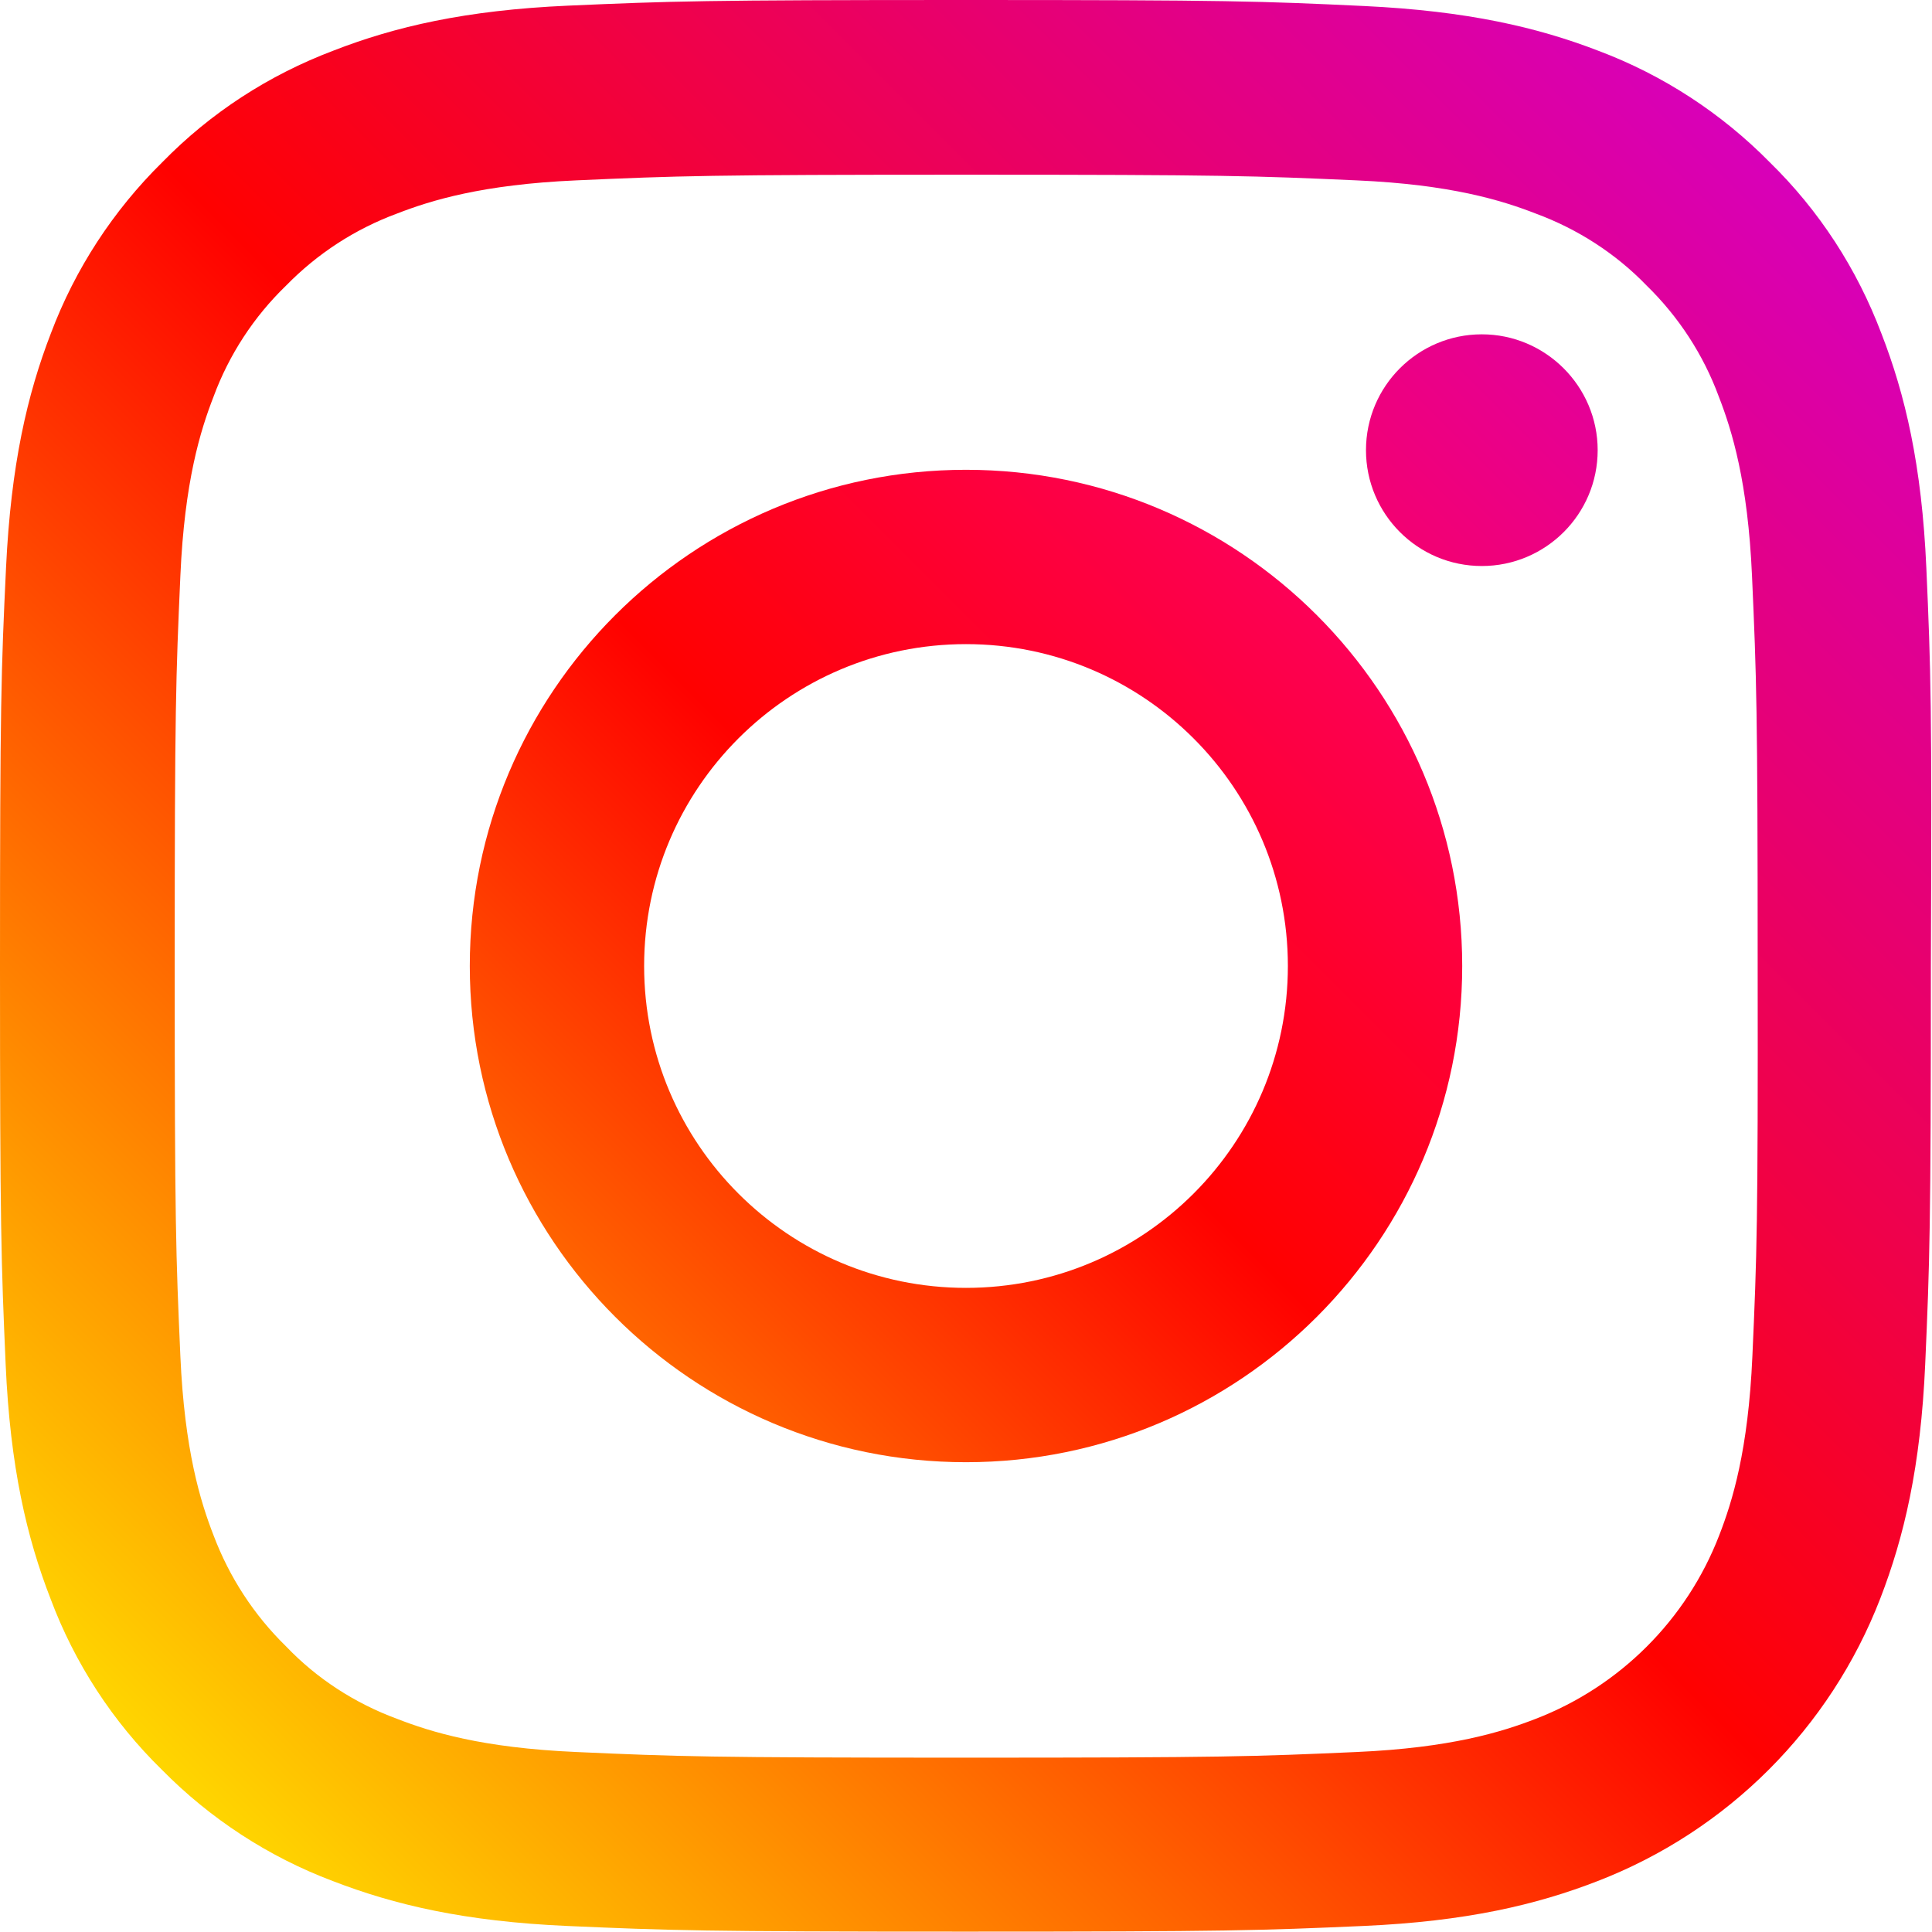
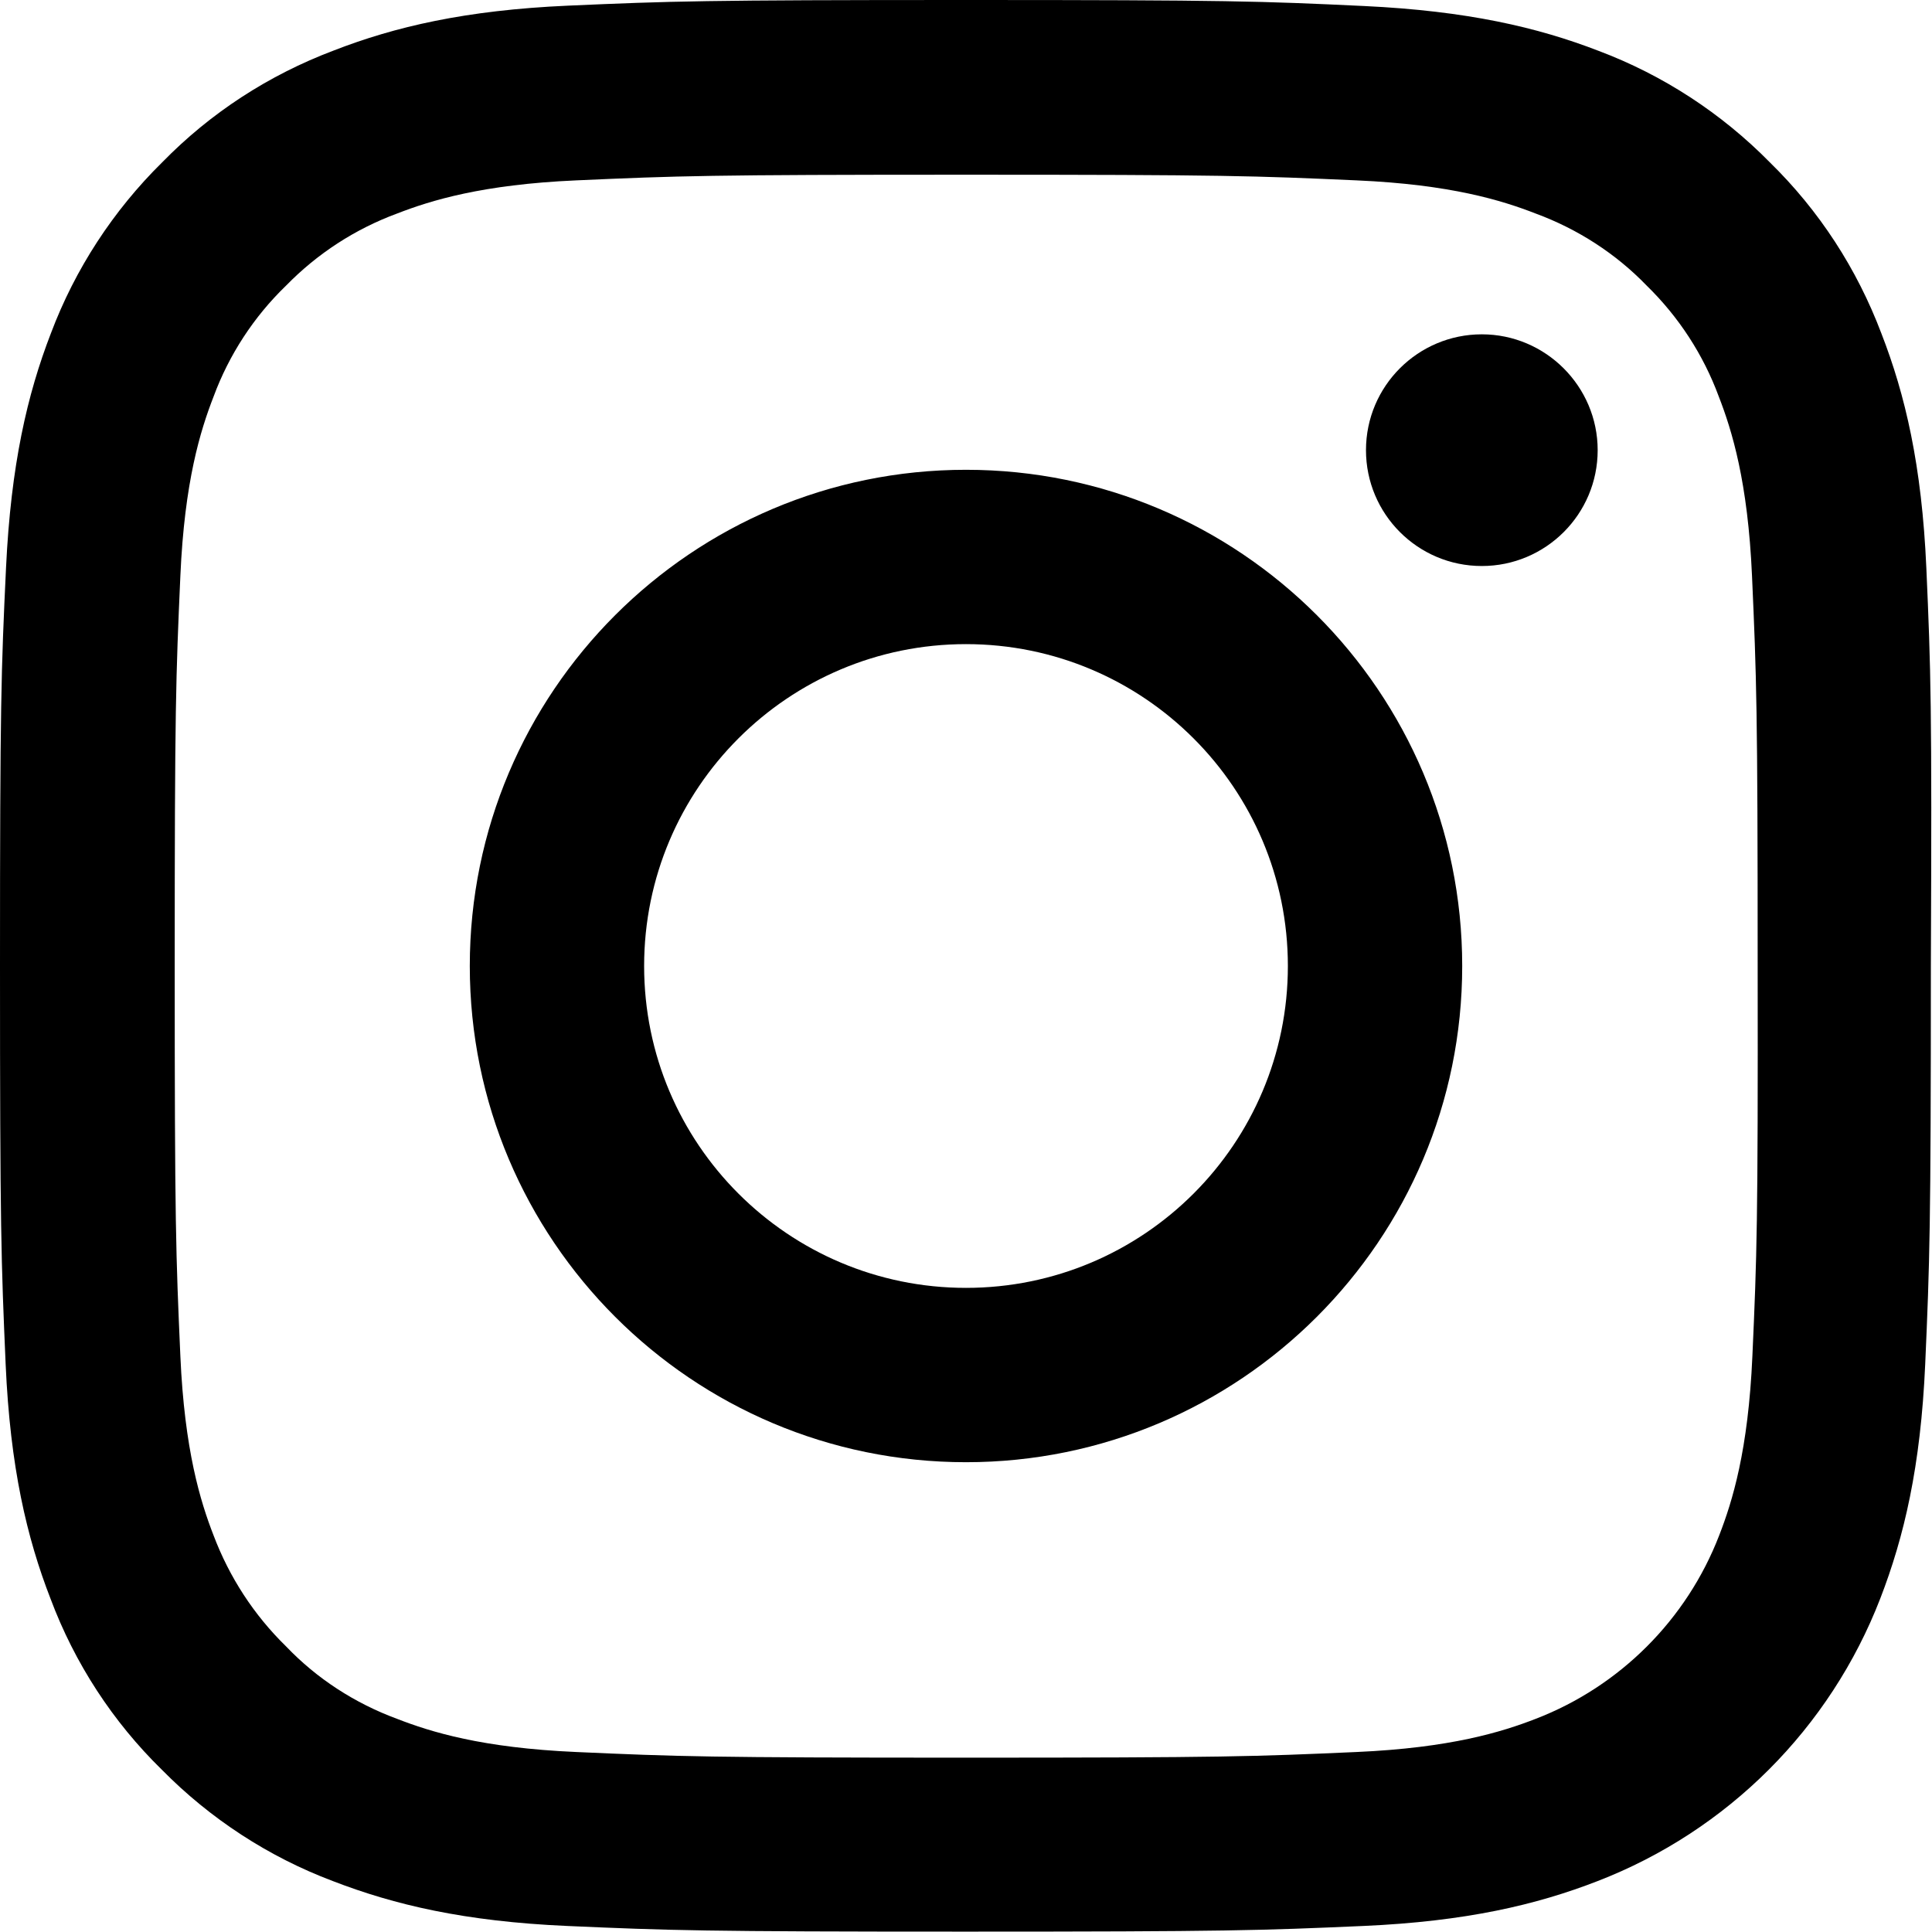
- <svg xmlns="http://www.w3.org/2000/svg" id="Layer_1" viewBox="0 0 512 512">
-   <style>.st0{fill:url(#SVGID_1_)}.st1{fill:url(#SVGID_2_)}.st2{fill:url(#SVGID_3_)}</style>
-   <linearGradient id="SVGID_1_" gradientUnits="userSpaceOnUse" x1="42.967" y1="42.86" x2="469.033" y2="468.926" gradientTransform="matrix(1 0 0 -1 0 511.89)">
-     <stop offset="0" stop-color="#ffd600" />
-     <stop offset=".5" stop-color="#ff0100" />
-     <stop offset="1" stop-color="#d800b9" />
-   </linearGradient>
-   <path class="st0" d="M510.5 150.5c-1.2-27.2-5.6-45.9-11.9-62.1-6.5-17.2-16.5-32.6-29.6-45.4-12.8-13-28.3-23.1-45.3-29.5-16.3-6.3-34.9-10.6-62.1-11.9C334.2.3 325.5 0 256 0s-78.2.3-105.5 1.5c-27.2 1.2-45.9 5.6-62.1 11.9C71.2 19.9 55.8 29.9 43 43 30 55.8 19.9 71.3 13.5 88.3c-6.3 16.3-10.6 34.9-11.9 62.1C.3 177.8 0 186.5 0 256s.3 78.2 1.5 105.6c1.2 27.2 5.6 45.9 11.9 62.1 6.4 17.1 16.5 32.6 29.5 45.3 12.8 13 28.3 23.1 45.3 29.5 16.3 6.3 34.9 10.7 62.1 11.9 27.3 1.2 36 1.5 105.5 1.5s78.2-.3 105.5-1.5c27.2-1.2 45.9-5.6 62.1-11.9 34.4-13.3 61.6-40.5 74.9-74.9 6.3-16.3 10.7-34.9 11.9-62.1 1.2-27.3 1.5-36 1.5-105.5.3-69.5 0-78.2-1.2-105.5zm-46.1 208.9c-1.1 25-5.3 38.5-8.8 47.5-8.6 22.3-26.3 40-48.6 48.6-9 3.5-22.6 7.7-47.5 8.8-27 1.2-35.1 1.5-103.4 1.5-68.4 0-76.5-.3-103.4-1.5-25-1.1-38.5-5.3-47.5-8.8-11.1-4.1-21.2-10.6-29.4-19.2-8.5-8.3-15-18.3-19.2-29.4-3.5-9-7.7-22.6-8.8-47.5-1.2-27-1.5-35.1-1.5-103.4 0-68.4.3-76.5 1.5-103.4 1.1-25 5.3-38.5 8.8-47.5C60.7 94 67.3 83.9 75.8 75.7c8.3-8.5 18.3-15 29.4-19.1 9-3.5 22.6-7.7 47.5-8.8 27-1.2 35.1-1.5 103.4-1.5 68.4 0 76.5.3 103.4 1.5 25 1.1 38.5 5.3 47.5 8.8 11.1 4.1 21.2 10.6 29.4 19.1 8.5 8.3 15 18.3 19.1 29.4 3.5 9 7.7 22.6 8.8 47.5 1.2 27 1.5 35.1 1.5 103.4.1 68.4-.2 76.5-1.4 103.4z" />
-   <linearGradient id="SVGID_2_" gradientUnits="userSpaceOnUse" x1="163.042" y1="162.935" x2="348.953" y2="348.846" gradientTransform="matrix(1 0 0 -1 0 511.89)">
-     <stop offset="0" stop-color="#ff6400" />
-     <stop offset=".5" stop-color="#ff0100" />
-     <stop offset="1" stop-color="#fd0056" />
-   </linearGradient>
-   <path class="st1" d="M256 124.5c-72.6 0-131.5 58.9-131.5 131.5S183.4 387.5 256 387.5 387.5 328.6 387.5 256 328.6 124.5 256 124.5zm0 216.8c-47.1 0-85.3-38.2-85.3-85.3 0-47.1 38.2-85.3 85.3-85.3 47.1 0 85.3 38.2 85.3 85.3 0 47.1-38.2 85.3-85.3 85.3z" />
-   <linearGradient id="SVGID_3_" gradientUnits="userSpaceOnUse" x1="370.928" y1="370.821" x2="414.373" y2="414.267" gradientTransform="matrix(1 0 0 -1 0 511.89)">
-     <stop offset="0" stop-color="#f30072" />
-     <stop offset="1" stop-color="#e50097" />
-   </linearGradient>
-   <path class="st2" d="M423.4 119.3c0 17-13.8 30.7-30.7 30.7-17 0-30.7-13.8-30.7-30.7 0-17 13.8-30.7 30.7-30.7s30.7 13.8 30.7 30.7z" />
+ <svg xmlns="http://www.w3.org/2000/svg" viewBox="0 0 512 512">
+   <path d="M510.5 150.5c-1.2-27.2-5.6-45.9-11.9-62.1-6.5-17.2-16.5-32.6-29.6-45.4-12.8-13-28.3-23.1-45.3-29.5-16.3-6.3-34.9-10.6-62.1-11.9C334.2.3 325.5 0 256 0s-78.2.3-105.5 1.5c-27.2 1.2-45.9 5.6-62.1 11.9C71.2 19.9 55.8 29.9 43 43 30 55.8 19.9 71.3 13.5 88.3c-6.3 16.3-10.6 34.9-11.9 62.1C.3 177.8 0 186.5 0 256s.3 78.2 1.5 105.6c1.2 27.2 5.6 45.9 11.9 62.1 6.4 17.1 16.5 32.6 29.5 45.3 12.8 13 28.3 23.1 45.3 29.5 16.3 6.3 34.9 10.7 62.1 11.9 27.3 1.2 36 1.5 105.5 1.5s78.2-.3 105.5-1.5c27.2-1.2 45.9-5.6 62.1-11.9 34.4-13.3 61.6-40.5 74.9-74.9 6.3-16.3 10.7-34.9 11.9-62.1 1.2-27.3 1.5-36 1.5-105.5.3-69.5 0-78.2-1.2-105.5zm-46.1 208.9c-1.1 25-5.3 38.5-8.8 47.5-8.6 22.3-26.3 40-48.6 48.6-9 3.5-22.6 7.7-47.5 8.8-27 1.2-35.1 1.5-103.4 1.5-68.4 0-76.5-.3-103.4-1.5-25-1.1-38.5-5.3-47.5-8.8-11.1-4.1-21.2-10.6-29.4-19.2-8.5-8.3-15-18.3-19.2-29.4-3.5-9-7.7-22.6-8.8-47.5-1.2-27-1.5-35.1-1.5-103.4 0-68.4.3-76.5 1.5-103.4 1.1-25 5.3-38.5 8.8-47.5C60.7 94 67.3 83.9 75.8 75.7c8.3-8.5 18.3-15 29.4-19.1 9-3.5 22.6-7.7 47.5-8.8 27-1.2 35.1-1.5 103.4-1.5 68.4 0 76.5.3 103.4 1.5 25 1.1 38.5 5.3 47.5 8.8 11.1 4.1 21.2 10.6 29.4 19.1 8.5 8.3 15 18.3 19.1 29.4 3.5 9 7.7 22.6 8.8 47.5 1.2 27 1.5 35.1 1.5 103.4.1 68.4-.2 76.5-1.4 103.4z" />
+   <path d="M256 124.5c-72.6 0-131.5 58.9-131.5 131.5S183.4 387.5 256 387.5 387.5 328.6 387.5 256 328.6 124.5 256 124.5zm0 216.8c-47.1 0-85.3-38.2-85.3-85.3s38.2-85.3 85.3-85.3 85.3 38.2 85.3 85.3-38.2 85.3-85.3 85.3zM423.4 119.3c0 17-13.8 30.7-30.7 30.7-17 0-30.7-13.8-30.7-30.7 0-17 13.8-30.7 30.7-30.7s30.7 13.8 30.7 30.7z" />
</svg>
